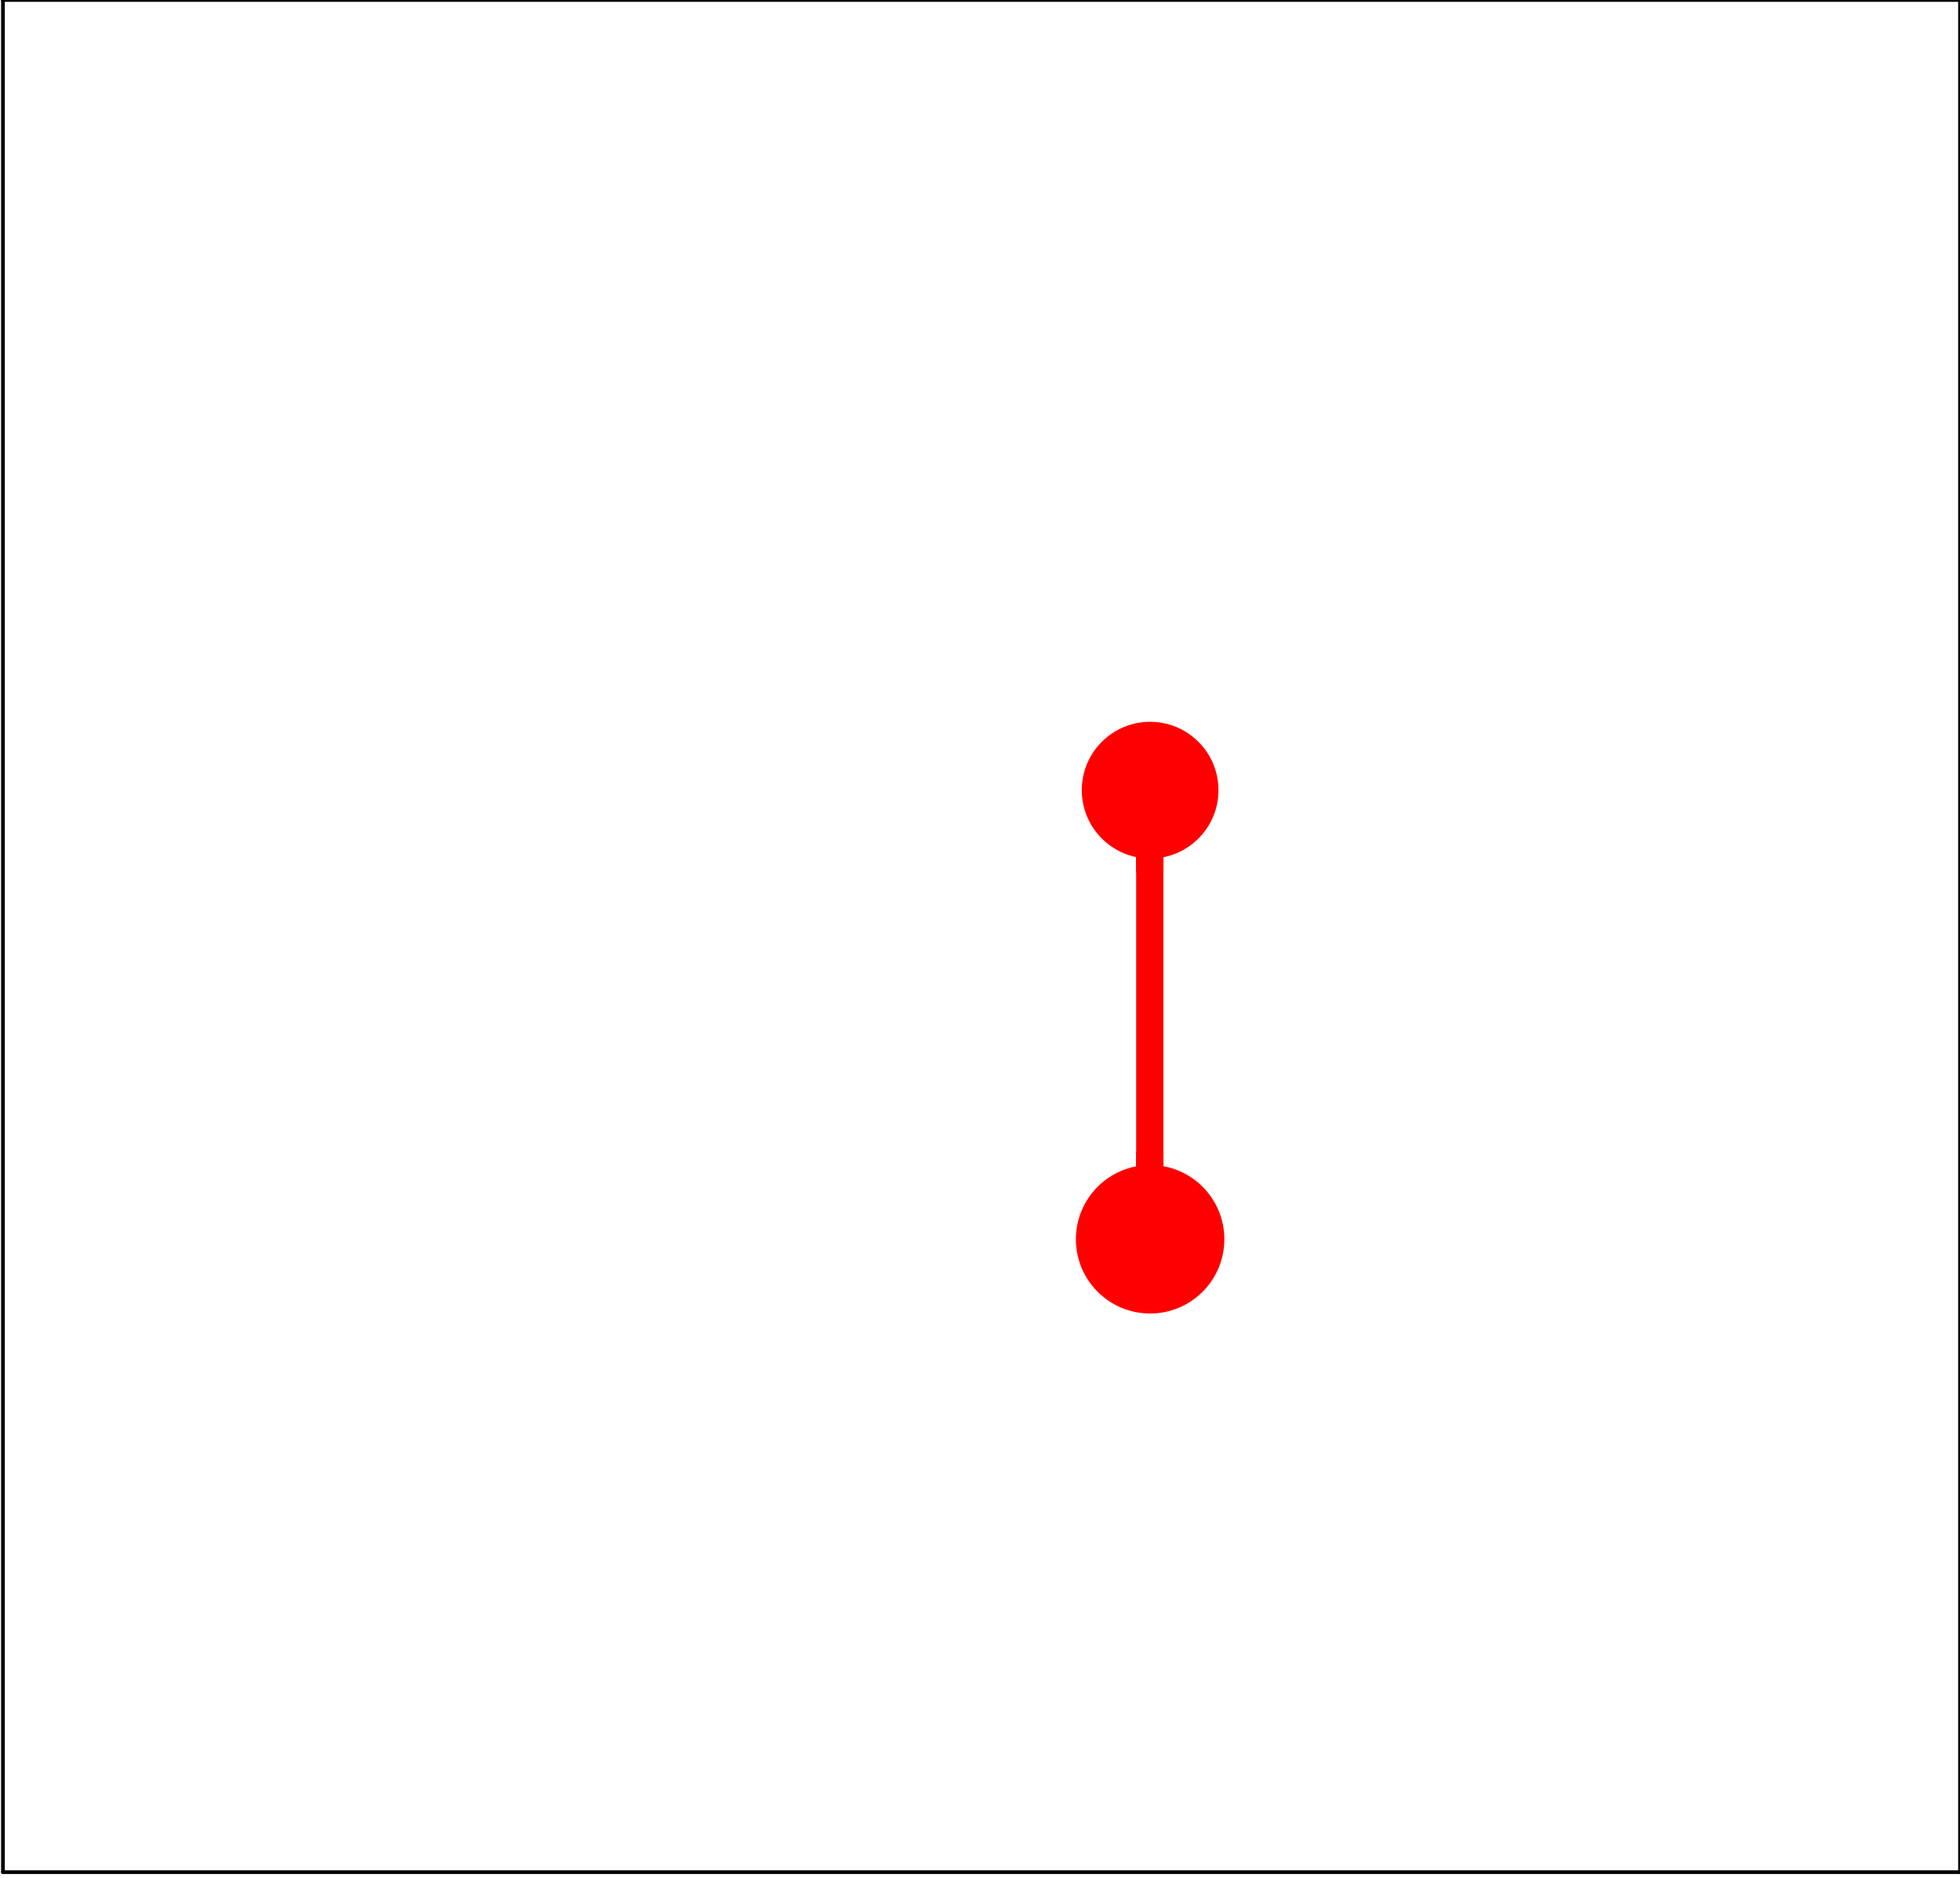
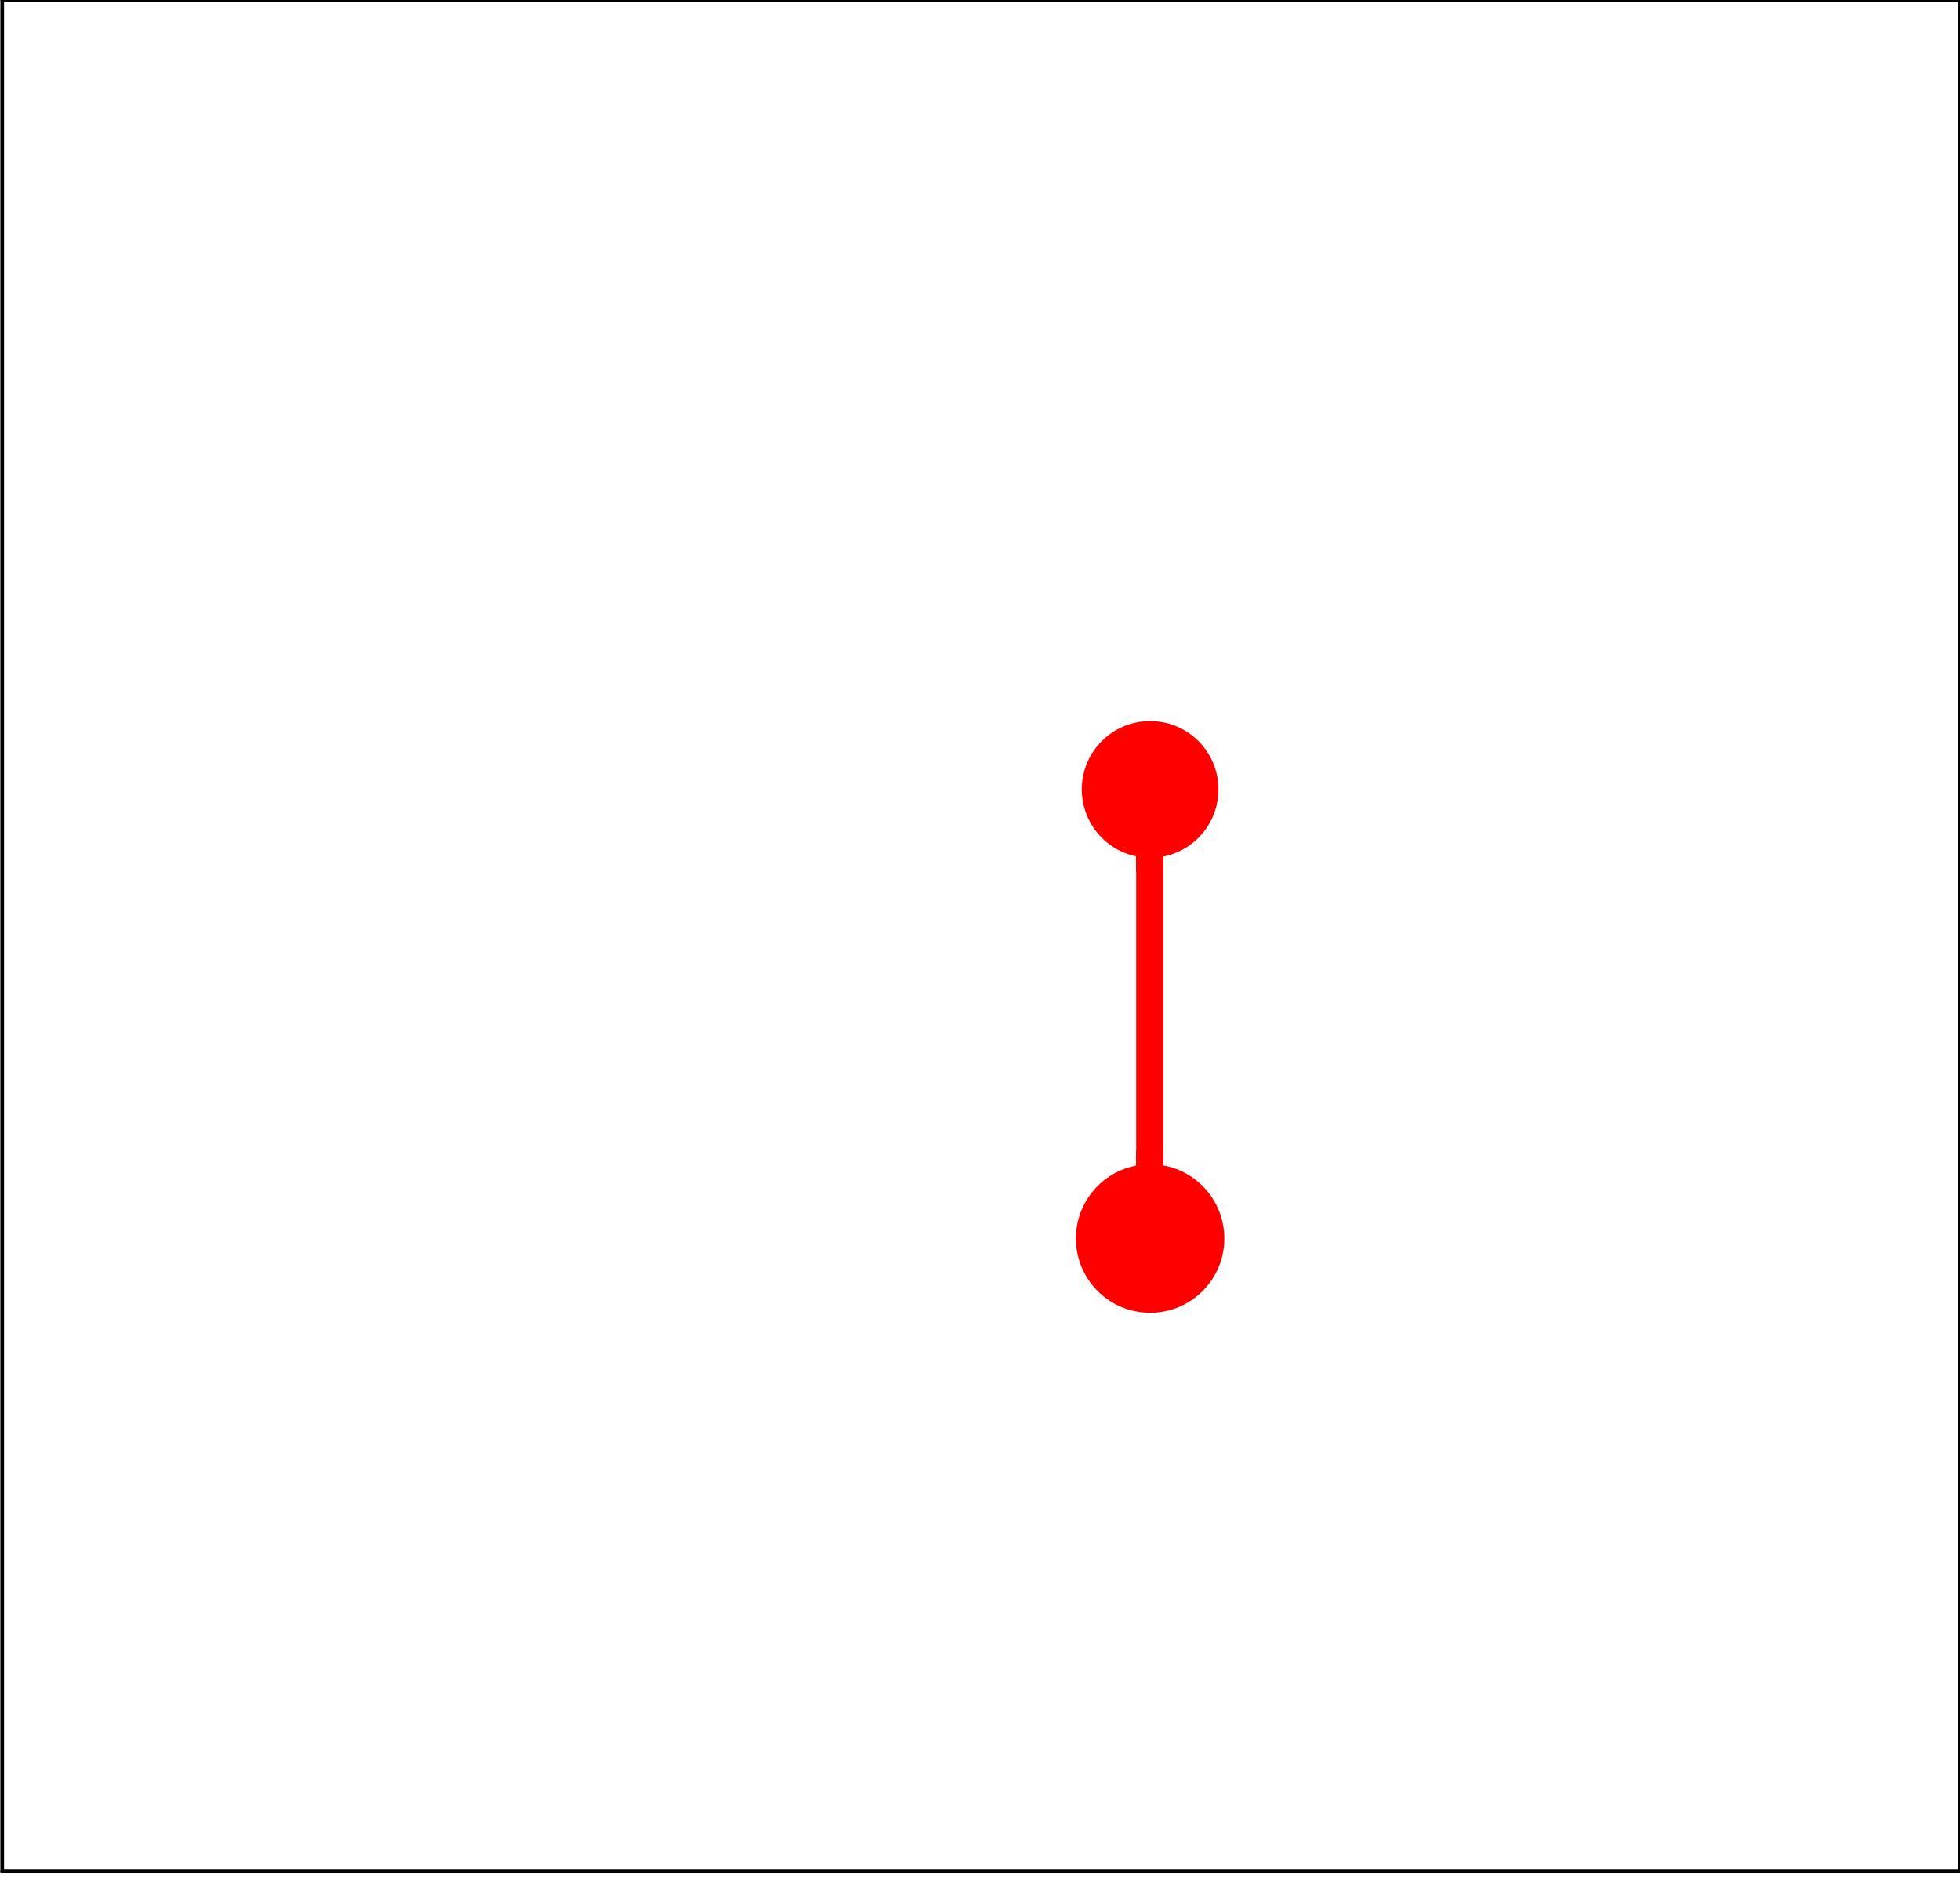
<svg xmlns="http://www.w3.org/2000/svg" width="189" height="181" text-rendering="auto" shape-rendering="auto">
  <defs />
-   <line x1="0" y1="0" x2="53259" y2="0" style="stroke-width: 100.0;stroke: rgb(0,0,0);stroke-opacity: 1.0;stroke-linecap: round;stroke-linejoin: round;" transform="matrix(-0.003543307,0,0,0.003543307,189,0)" />
-   <line x1="53260" y1="0" x2="53260" y2="50939" style="stroke-width: 100.0;stroke: rgb(0,0,0);stroke-opacity: 1.0;stroke-linecap: round;stroke-linejoin: round;" transform="matrix(-0.003543307,0,0,0.003543307,189,0)" />
-   <line x1="53260" y1="50940" x2="1" y2="50940" style="stroke-width: 100.0;stroke: rgb(0,0,0);stroke-opacity: 1.0;stroke-linecap: round;stroke-linejoin: round;" transform="matrix(-0.003543307,0,0,0.003543307,189,0)" />
-   <line x1="0" y1="50940" x2="0" y2="1" style="stroke-width: 100.0;stroke: rgb(0,0,0);stroke-opacity: 1.0;stroke-linecap: round;stroke-linejoin: round;" transform="matrix(-0.003543307,0,0,0.003543307,189,0)" />
-   <ellipse cx="852" cy="825" rx="93" ry="93" style="fill: rgb(255,0,0); fill-opacity: 1.0" transform="matrix(-0.07086614,0,0,0.07086614,171.2835,17.71654)" />
-   <ellipse cx="852" cy="1436" rx="101" ry="101" style="fill: rgb(255,0,0); fill-opacity: 1.0" transform="matrix(-0.07086614,0,0,0.07086614,171.2835,17.71654)" />
-   <rect x="834" y="1317" width="37" height="37" style="fill: rgb(255,0,0); fill-opacity: 1.0" transform="matrix(-0.07086614,0,0,0.07086614,171.2835,17.71654)" />
-   <rect x="834" y="1317" width="37" height="37" style="fill: rgb(255,0,0); fill-opacity: 1.0" transform="matrix(-0.07086614,0,0,0.07086614,171.2835,17.71654)" />
-   <rect x="834" y="1317" width="37" height="37" style="fill: rgb(255,0,0); fill-opacity: 1.0" transform="matrix(-0.07086614,0,0,0.07086614,171.2835,17.71654)" />
-   <rect x="834" y="1317" width="37" height="37" style="fill: rgb(255,0,0); fill-opacity: 1.0" transform="matrix(-0.07086614,0,0,0.07086614,171.2835,17.71654)" />
-   <rect x="834" y="1317" width="37" height="37" style="fill: rgb(255,0,0); fill-opacity: 1.0" transform="matrix(-0.07086614,0,0,0.07086614,171.2835,17.71654)" />
-   <rect x="834" y="1317" width="37" height="37" style="fill: rgb(255,0,0); fill-opacity: 1.0" transform="matrix(-0.07086614,0,0,0.07086614,171.2835,17.71654)" />
-   <rect x="834" y="1317" width="37" height="37" style="fill: rgb(255,0,0); fill-opacity: 1.0" transform="matrix(-0.07086614,0,0,0.07086614,171.2835,17.71654)" />
-   <rect x="834" y="1317" width="37" height="37" style="fill: rgb(255,0,0); fill-opacity: 1.0" transform="matrix(-0.07086614,0,0,0.07086614,171.2835,17.71654)" />
-   <rect x="834" y="900" width="37" height="454" style="fill: rgb(255,0,0); fill-opacity: 1.0" transform="matrix(-0.07086614,0,0,0.07086614,171.2835,17.71654)" />
-   <rect x="834" y="900" width="37" height="37" style="fill: rgb(255,0,0); fill-opacity: 1.0" transform="matrix(-0.07086614,0,0,0.07086614,171.2835,17.71654)" />
-   <rect x="834" y="900" width="37" height="37" style="fill: rgb(255,0,0); fill-opacity: 1.0" transform="matrix(-0.07086614,0,0,0.07086614,171.2835,17.71654)" />
-   <rect x="834" y="900" width="37" height="37" style="fill: rgb(255,0,0); fill-opacity: 1.0" transform="matrix(-0.07086614,0,0,0.07086614,171.2835,17.71654)" />
-   <rect x="834" y="900" width="37" height="37" style="fill: rgb(255,0,0); fill-opacity: 1.0" transform="matrix(-0.07086614,0,0,0.07086614,171.2835,17.71654)" />
-   <rect x="834" y="900" width="37" height="37" style="fill: rgb(255,0,0); fill-opacity: 1.0" transform="matrix(-0.07086614,0,0,0.07086614,171.2835,17.71654)" />
-   <rect x="834" y="900" width="37" height="37" style="fill: rgb(255,0,0); fill-opacity: 1.0" transform="matrix(-0.07086614,0,0,0.07086614,171.2835,17.71654)" />
-   <rect x="834" y="900" width="37" height="37" style="fill: rgb(255,0,0); fill-opacity: 1.0" transform="matrix(-0.07086614,0,0,0.07086614,171.2835,17.71654)" />
-   <rect x="834" y="900" width="37" height="37" style="fill: rgb(255,0,0); fill-opacity: 1.0" transform="matrix(-0.07086614,0,0,0.07086614,171.2835,17.71654)" />
+   <line x1="0" y1="0" x2="53279" y2="0" style="stroke-width: 100.0;stroke: rgb(0,0,0);stroke-opacity: 1.0;stroke-linecap: round;stroke-linejoin: round;" transform="matrix(-0.003543307,0,0,0.003543307,189,0)" />
+   <line x1="53280" y1="0" x2="53280" y2="50919" style="stroke-width: 100.0;stroke: rgb(0,0,0);stroke-opacity: 1.0;stroke-linecap: round;stroke-linejoin: round;" transform="matrix(-0.003543307,0,0,0.003543307,189,0)" />
+   <line x1="53280" y1="50920" x2="1" y2="50920" style="stroke-width: 100.0;stroke: rgb(0,0,0);stroke-opacity: 1.0;stroke-linecap: round;stroke-linejoin: round;" transform="matrix(-0.003543307,0,0,0.003543307,189,0)" />
+   <line x1="0" y1="50920" x2="0" y2="1" style="stroke-width: 100.0;stroke: rgb(0,0,0);stroke-opacity: 1.0;stroke-linecap: round;stroke-linejoin: round;" transform="matrix(-0.003543307,0,0,0.003543307,189,0)" />
+   <ellipse cx="852" cy="824" rx="93" ry="93" style="fill: rgb(255,0,0); fill-opacity: 1.0" transform="matrix(-0.07086614,0,0,0.07086614,171.2835,17.71654)" />
+   <ellipse cx="852" cy="1435" rx="101" ry="101" style="fill: rgb(255,0,0); fill-opacity: 1.0" transform="matrix(-0.07086614,0,0,0.07086614,171.2835,17.71654)" />
+   <rect x="834" y="1316" width="37" height="37" style="fill: rgb(255,0,0); fill-opacity: 1.0" transform="matrix(-0.07086614,0,0,0.07086614,171.2835,17.71654)" />
+   <rect x="834" y="1316" width="37" height="37" style="fill: rgb(255,0,0); fill-opacity: 1.0" transform="matrix(-0.07086614,0,0,0.07086614,171.2835,17.71654)" />
+   <rect x="834" y="1316" width="37" height="37" style="fill: rgb(255,0,0); fill-opacity: 1.0" transform="matrix(-0.07086614,0,0,0.07086614,171.2835,17.71654)" />
+   <rect x="834" y="1316" width="37" height="37" style="fill: rgb(255,0,0); fill-opacity: 1.0" transform="matrix(-0.07086614,0,0,0.07086614,171.2835,17.71654)" />
+   <rect x="834" y="1316" width="37" height="37" style="fill: rgb(255,0,0); fill-opacity: 1.0" transform="matrix(-0.07086614,0,0,0.07086614,171.2835,17.71654)" />
+   <rect x="834" y="1316" width="37" height="37" style="fill: rgb(255,0,0); fill-opacity: 1.0" transform="matrix(-0.07086614,0,0,0.07086614,171.2835,17.71654)" />
+   <rect x="834" y="1316" width="37" height="37" style="fill: rgb(255,0,0); fill-opacity: 1.0" transform="matrix(-0.07086614,0,0,0.07086614,171.2835,17.71654)" />
+   <rect x="834" y="1316" width="37" height="37" style="fill: rgb(255,0,0); fill-opacity: 1.0" transform="matrix(-0.07086614,0,0,0.07086614,171.2835,17.71654)" />
+   <rect x="834" y="899" width="37" height="454" style="fill: rgb(255,0,0); fill-opacity: 1.0" transform="matrix(-0.07086614,0,0,0.07086614,171.2835,17.71654)" />
+   <rect x="834" y="899" width="37" height="37" style="fill: rgb(255,0,0); fill-opacity: 1.0" transform="matrix(-0.07086614,0,0,0.07086614,171.2835,17.71654)" />
+   <rect x="834" y="899" width="37" height="37" style="fill: rgb(255,0,0); fill-opacity: 1.0" transform="matrix(-0.07086614,0,0,0.07086614,171.2835,17.71654)" />
+   <rect x="834" y="899" width="37" height="37" style="fill: rgb(255,0,0); fill-opacity: 1.0" transform="matrix(-0.07086614,0,0,0.07086614,171.2835,17.71654)" />
+   <rect x="834" y="899" width="37" height="37" style="fill: rgb(255,0,0); fill-opacity: 1.0" transform="matrix(-0.07086614,0,0,0.07086614,171.2835,17.71654)" />
+   <rect x="834" y="899" width="37" height="37" style="fill: rgb(255,0,0); fill-opacity: 1.0" transform="matrix(-0.07086614,0,0,0.07086614,171.2835,17.71654)" />
+   <rect x="834" y="899" width="37" height="37" style="fill: rgb(255,0,0); fill-opacity: 1.0" transform="matrix(-0.07086614,0,0,0.07086614,171.2835,17.71654)" />
+   <rect x="834" y="899" width="37" height="37" style="fill: rgb(255,0,0); fill-opacity: 1.0" transform="matrix(-0.07086614,0,0,0.07086614,171.2835,17.71654)" />
+   <rect x="834" y="899" width="37" height="37" style="fill: rgb(255,0,0); fill-opacity: 1.0" transform="matrix(-0.07086614,0,0,0.07086614,171.2835,17.71654)" />
</svg>
